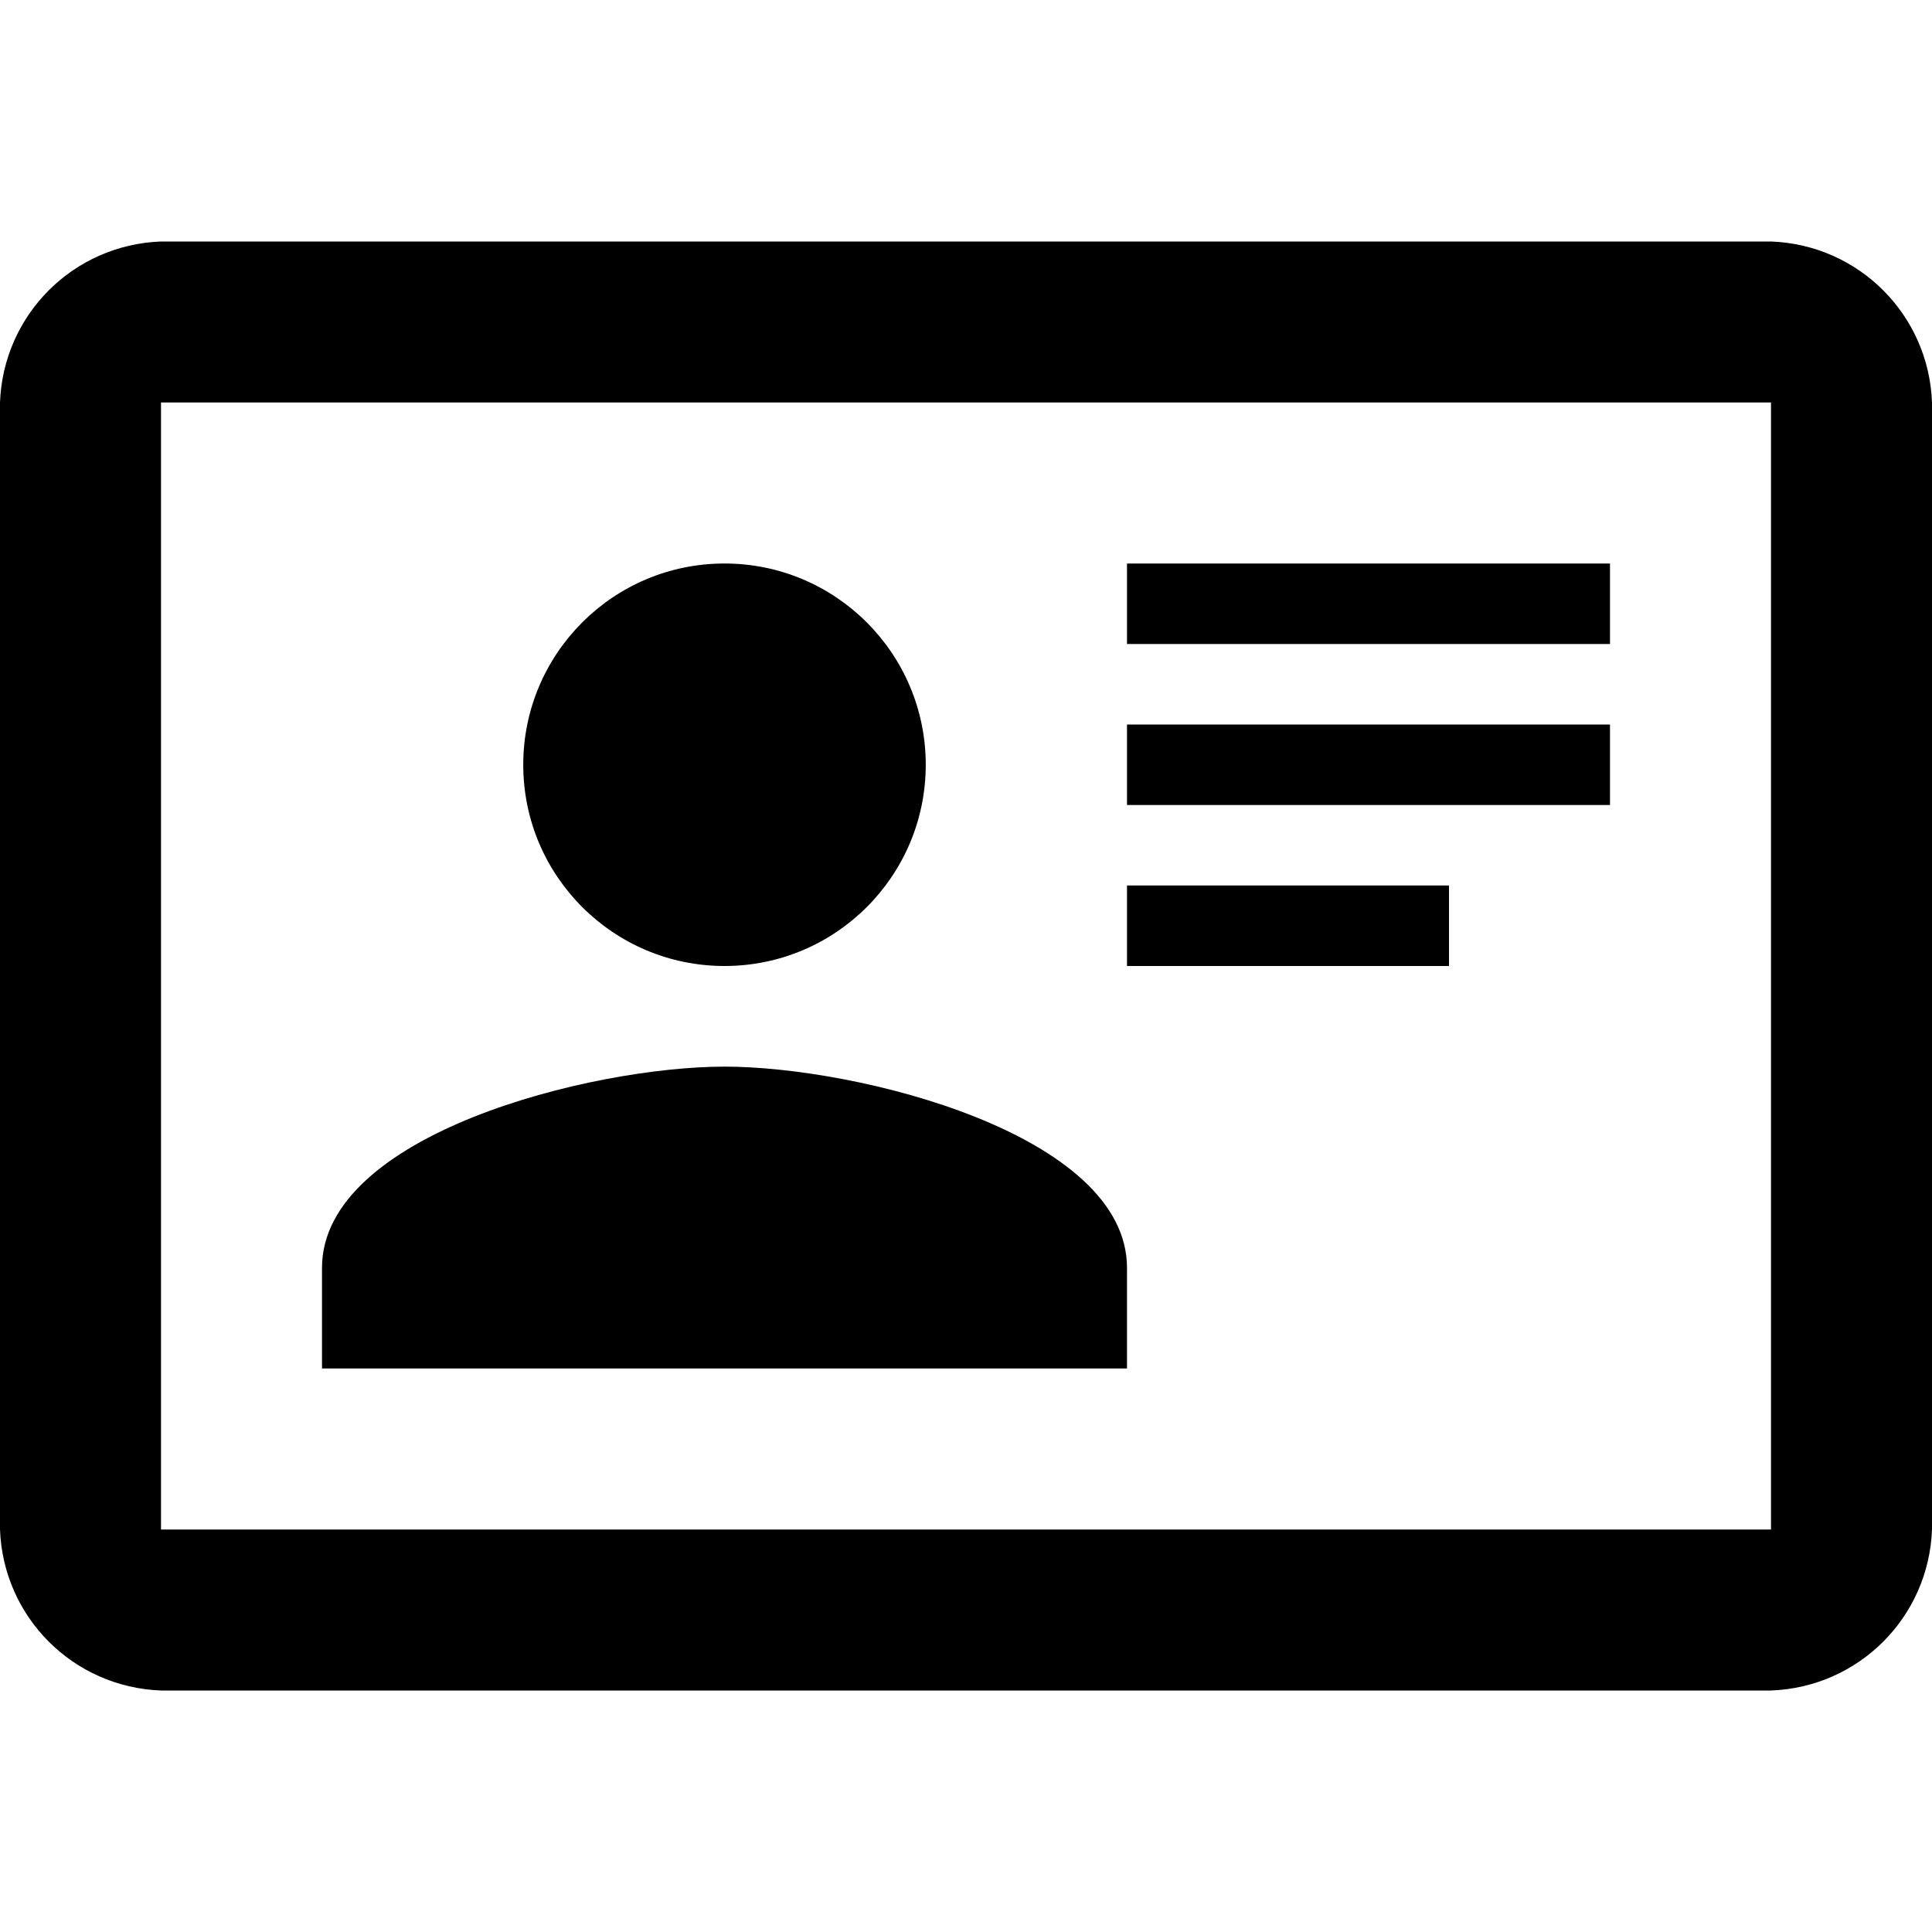
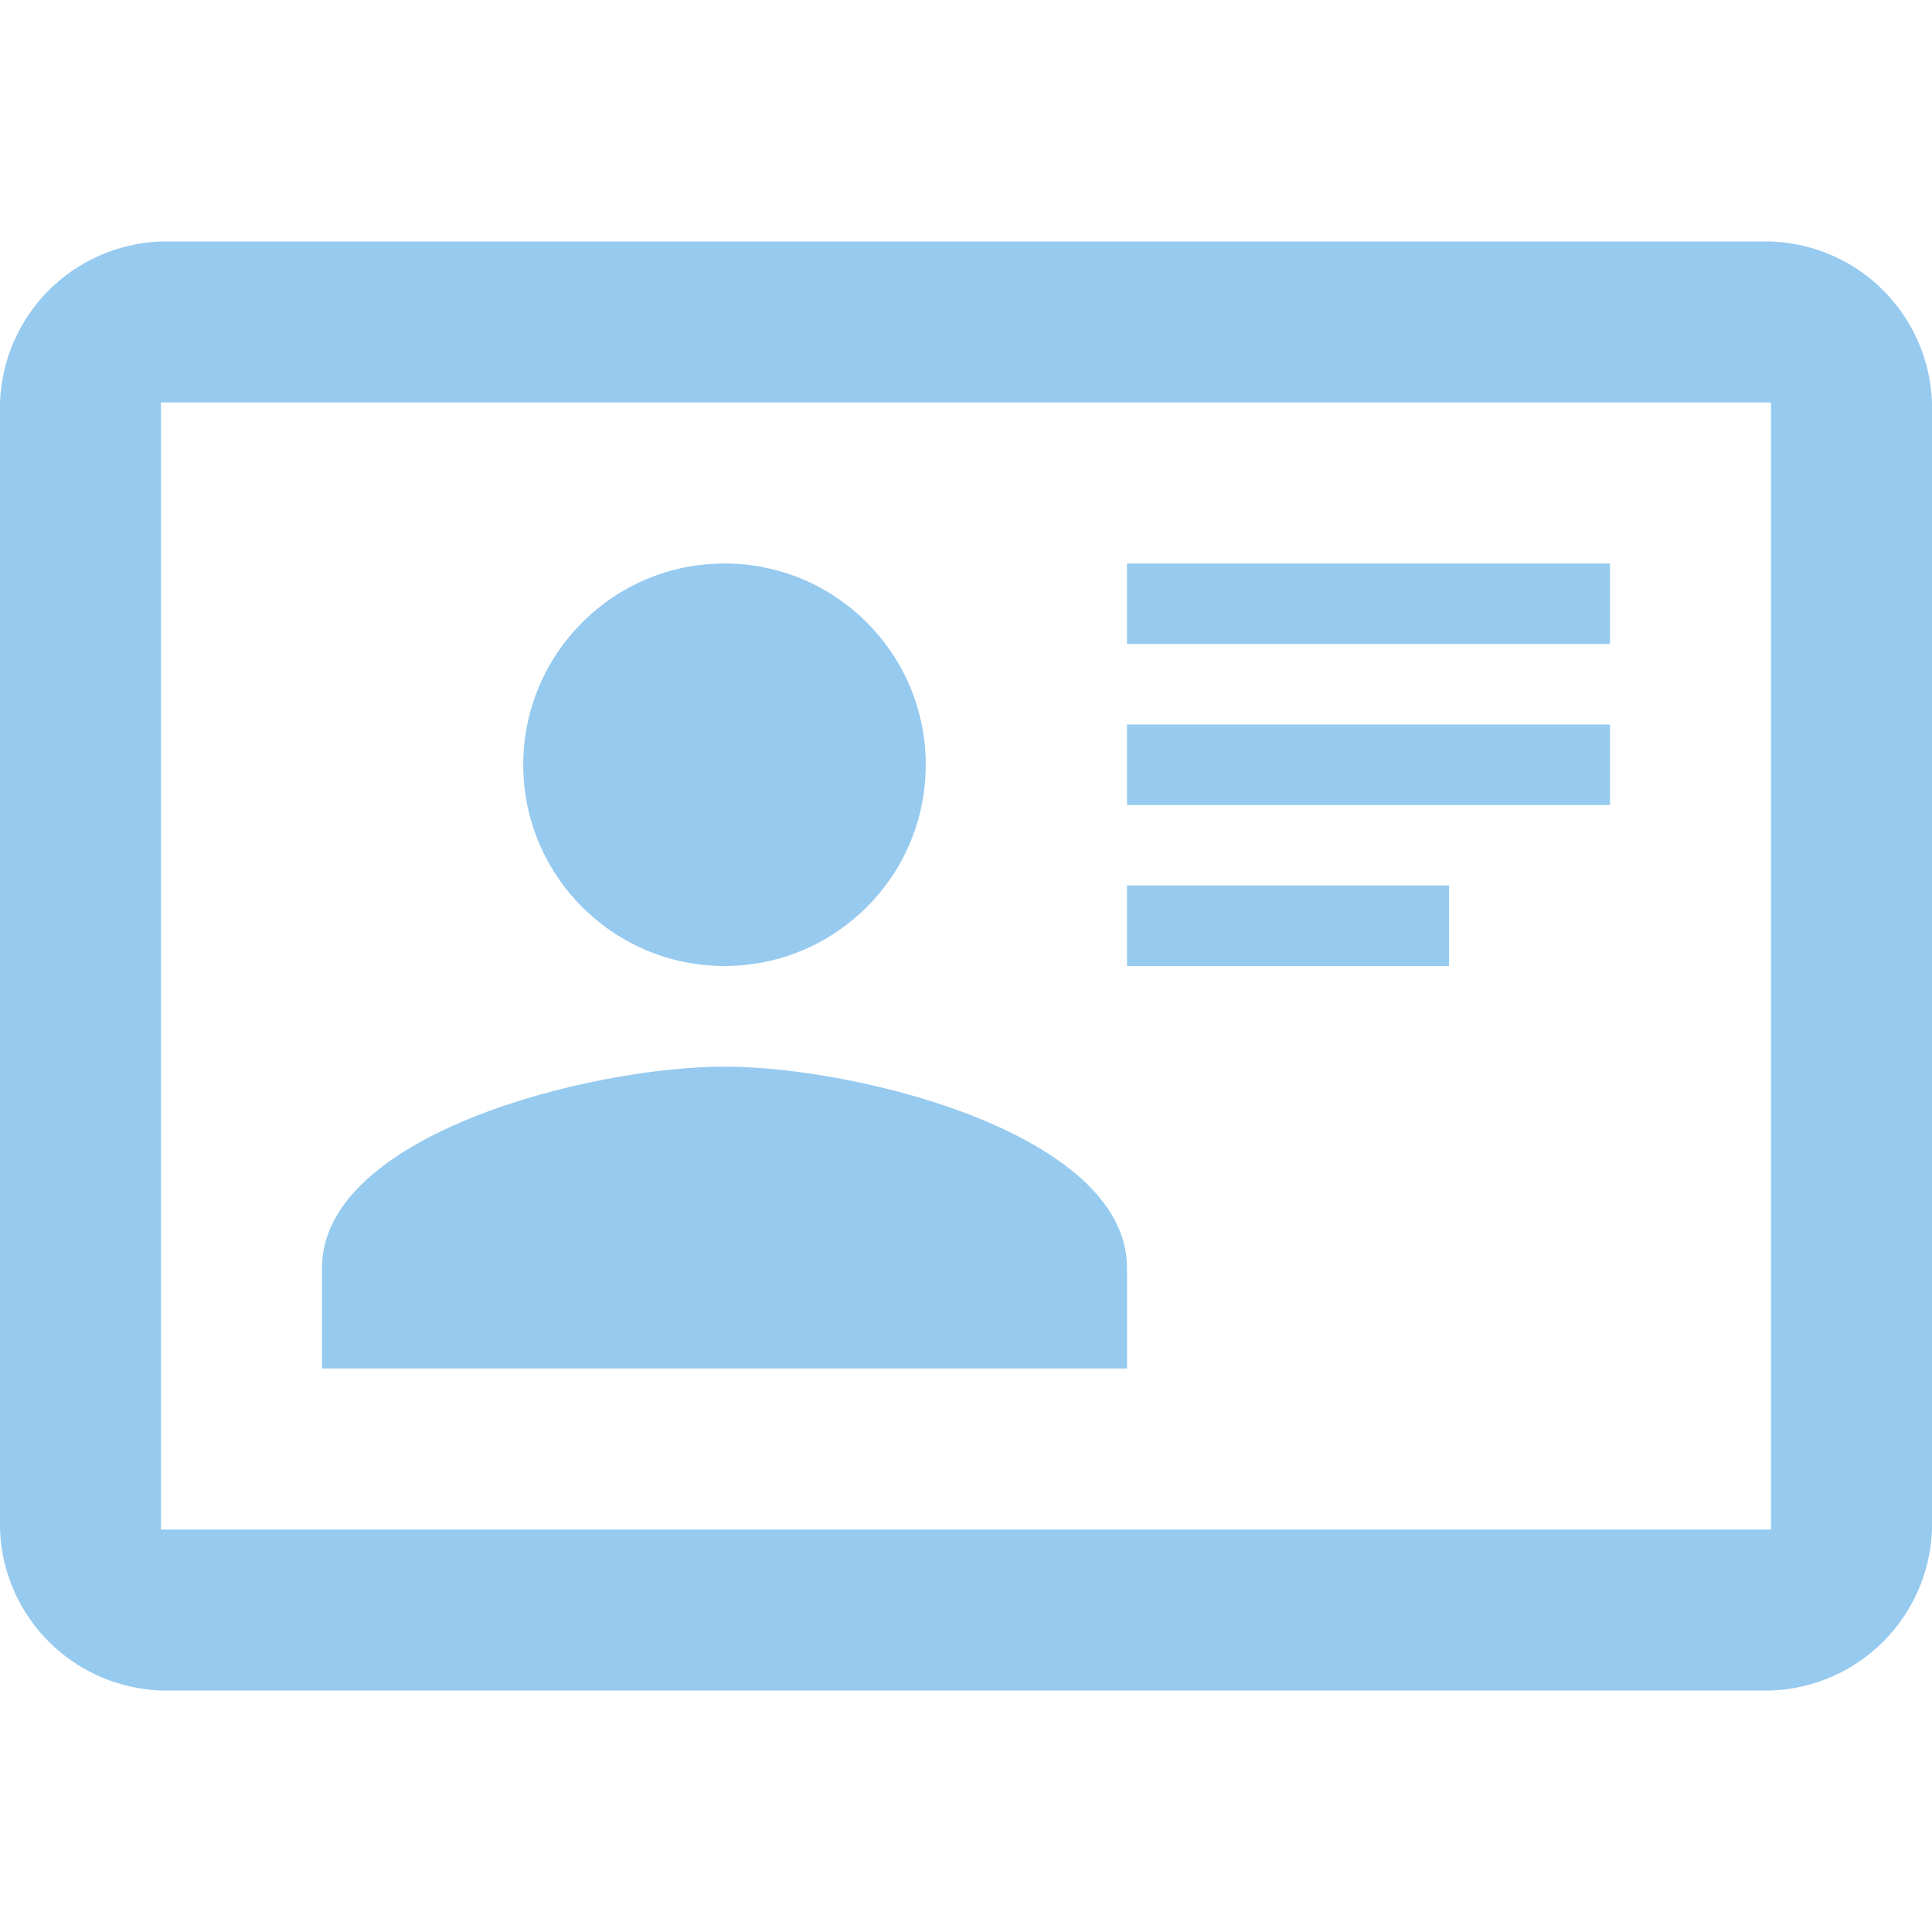
<svg xmlns="http://www.w3.org/2000/svg" version="1.1" width="24" height="24" viewBox="0 0 24 24">
-   <path fill="#000000" d="M22,3H2C0.91,3.04 0.04,3.91 0,5V19C0.04,20.09 0.91,20.96 2,21H22C23.09,20.96 23.96,20.09 24,19V5C23.96,3.91 23.09,3.04 22,3M22,19H2V5H22V19M14,17V15.75C14,14.09 10.66,13.25 9,13.25C7.34,13.25 4,14.09 4,15.75V17H14M9,7A2.5,2.5 0 0,0 6.5,9.5A2.5,2.5 0 0,0 9,12A2.5,2.5 0 0,0 11.5,9.5A2.5,2.5 0 0,0 9,7M14,7V8H20V7H14M14,9V10H20V9H14M14,11V12H18V11H14" />
+   <path fill="#97caef" d="M22,3H2C0.91,3.04 0.04,3.91 0,5V19C0.04,20.09 0.91,20.96 2,21H22C23.09,20.96 23.96,20.09 24,19V5C23.96,3.91 23.09,3.04 22,3M22,19H2V5H22V19M14,17V15.75C14,14.09 10.66,13.25 9,13.25C7.34,13.25 4,14.09 4,15.75V17H14M9,7A2.5,2.5 0 0,0 6.5,9.5A2.5,2.5 0 0,0 9,12A2.5,2.5 0 0,0 11.5,9.5A2.5,2.5 0 0,0 9,7M14,7V8H20V7H14M14,9V10H20V9H14M14,11V12H18V11H14" />
</svg>
